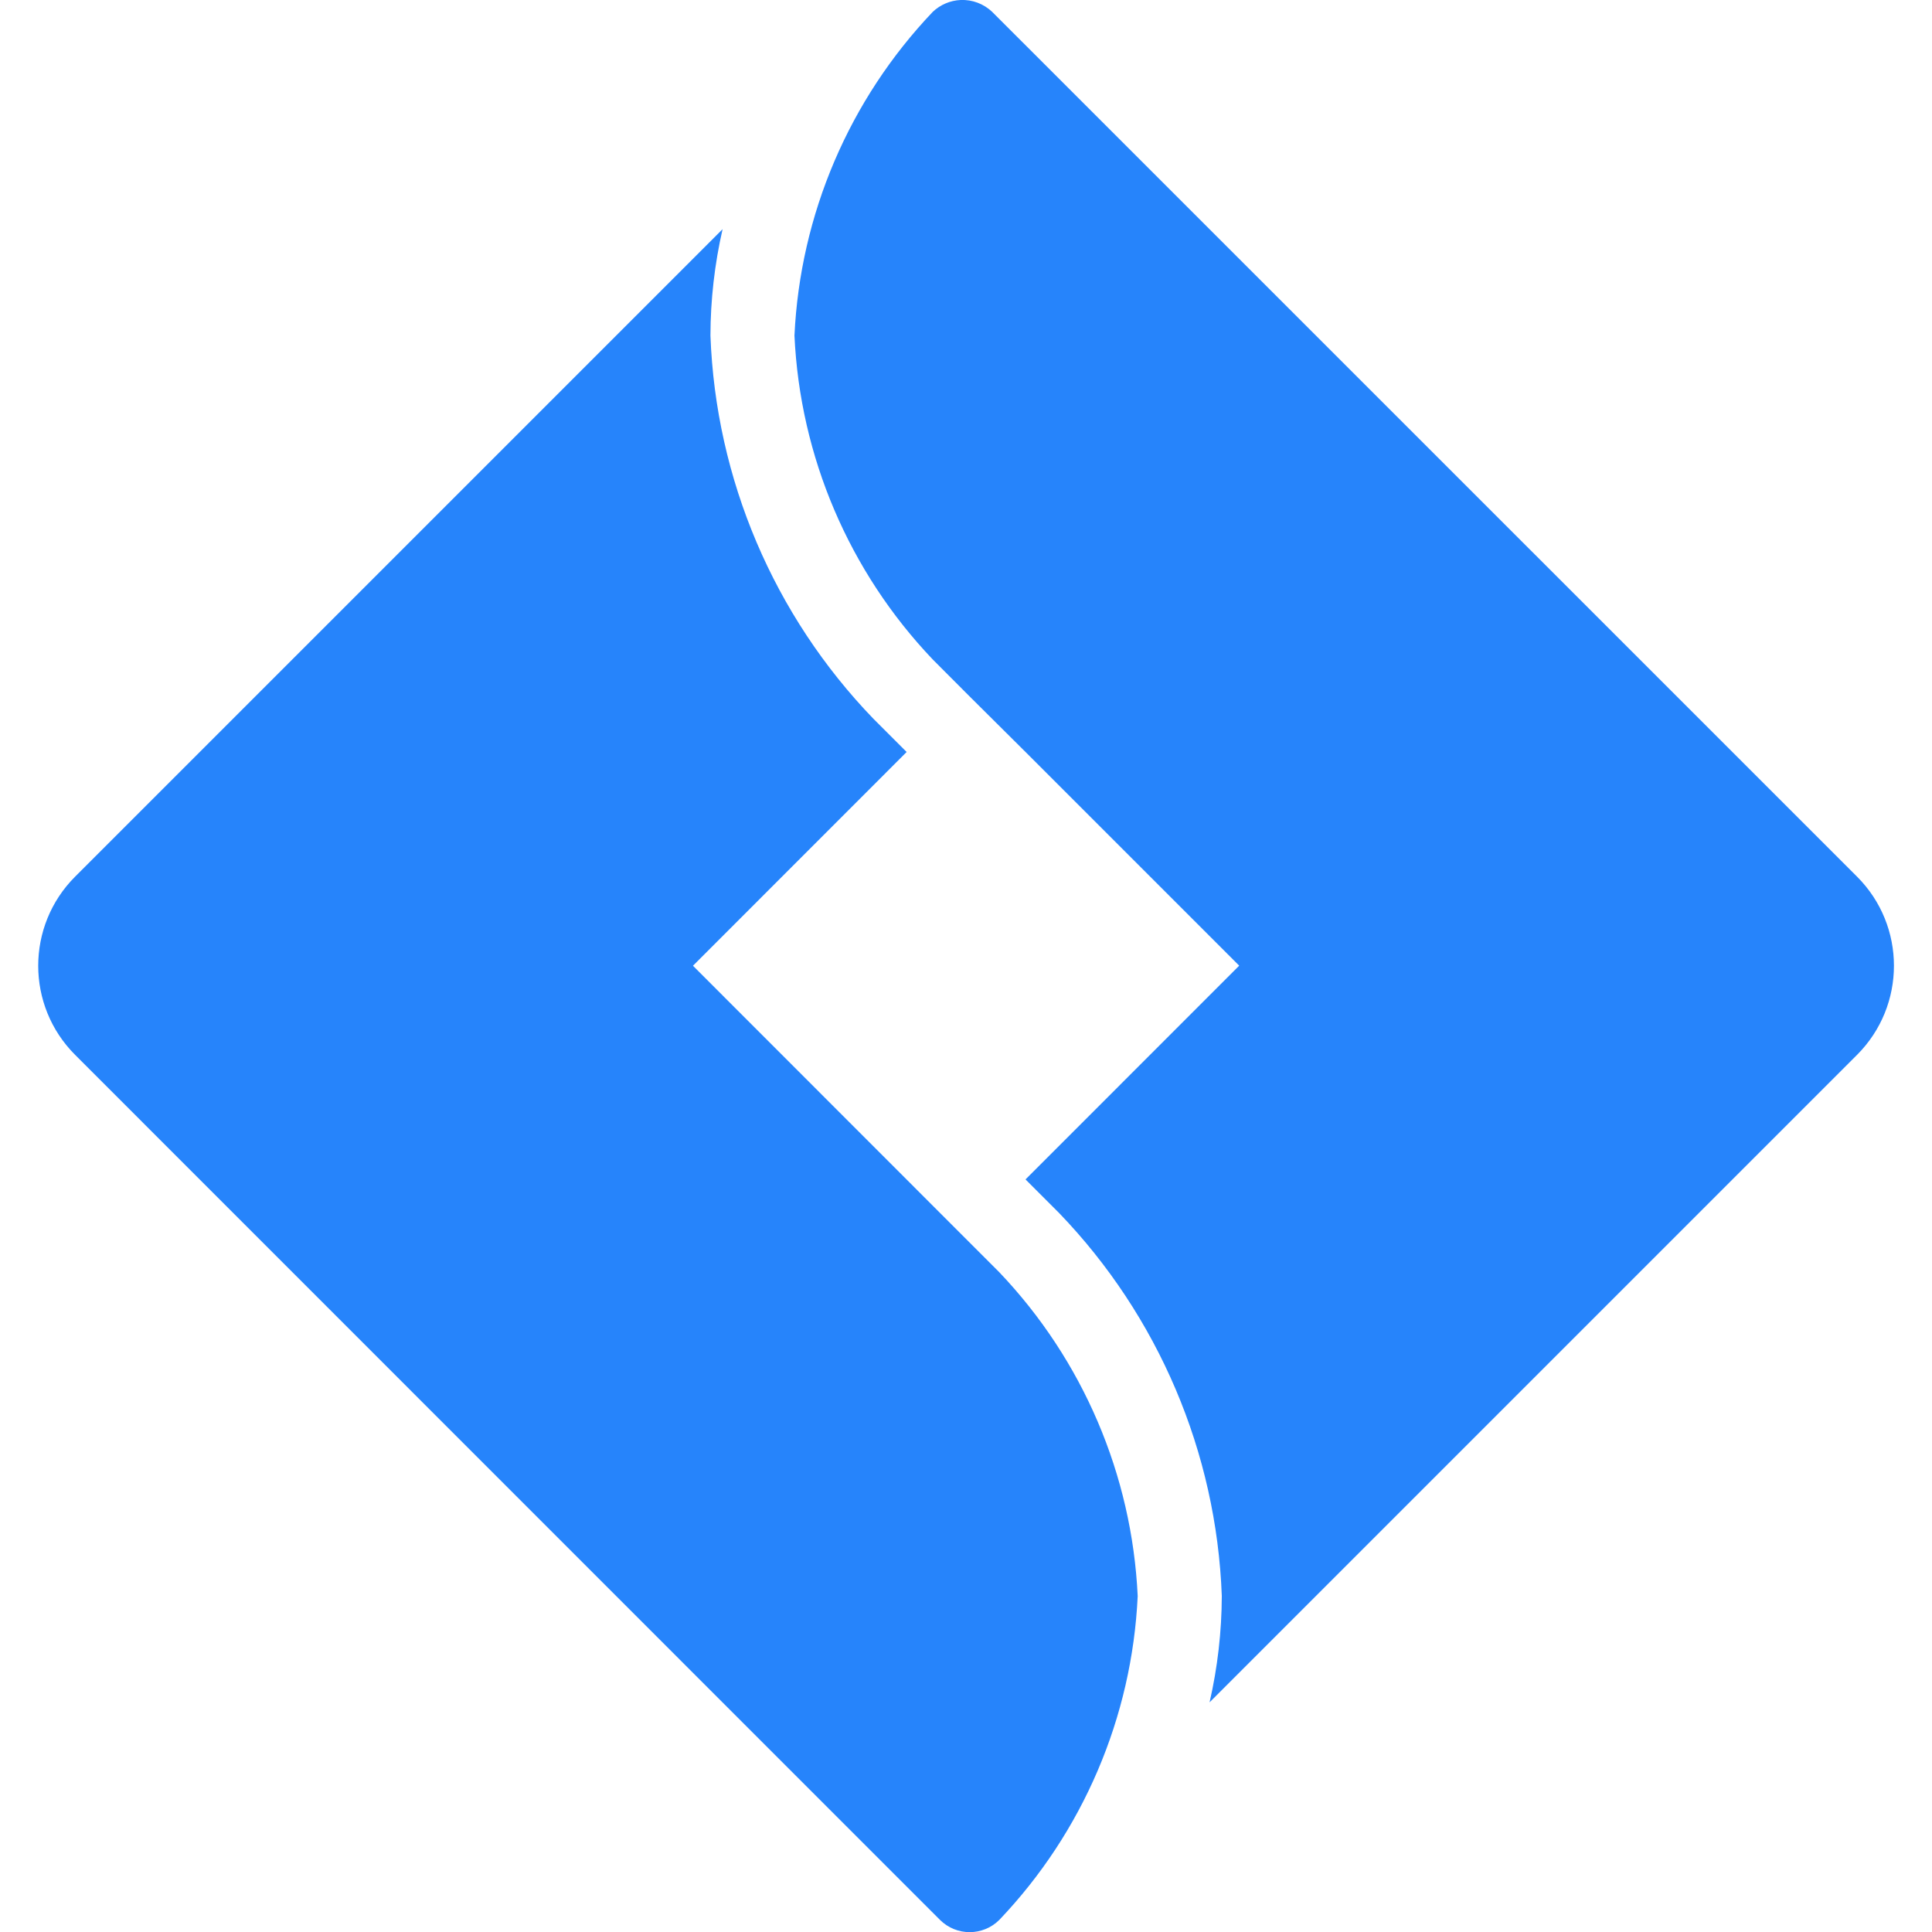
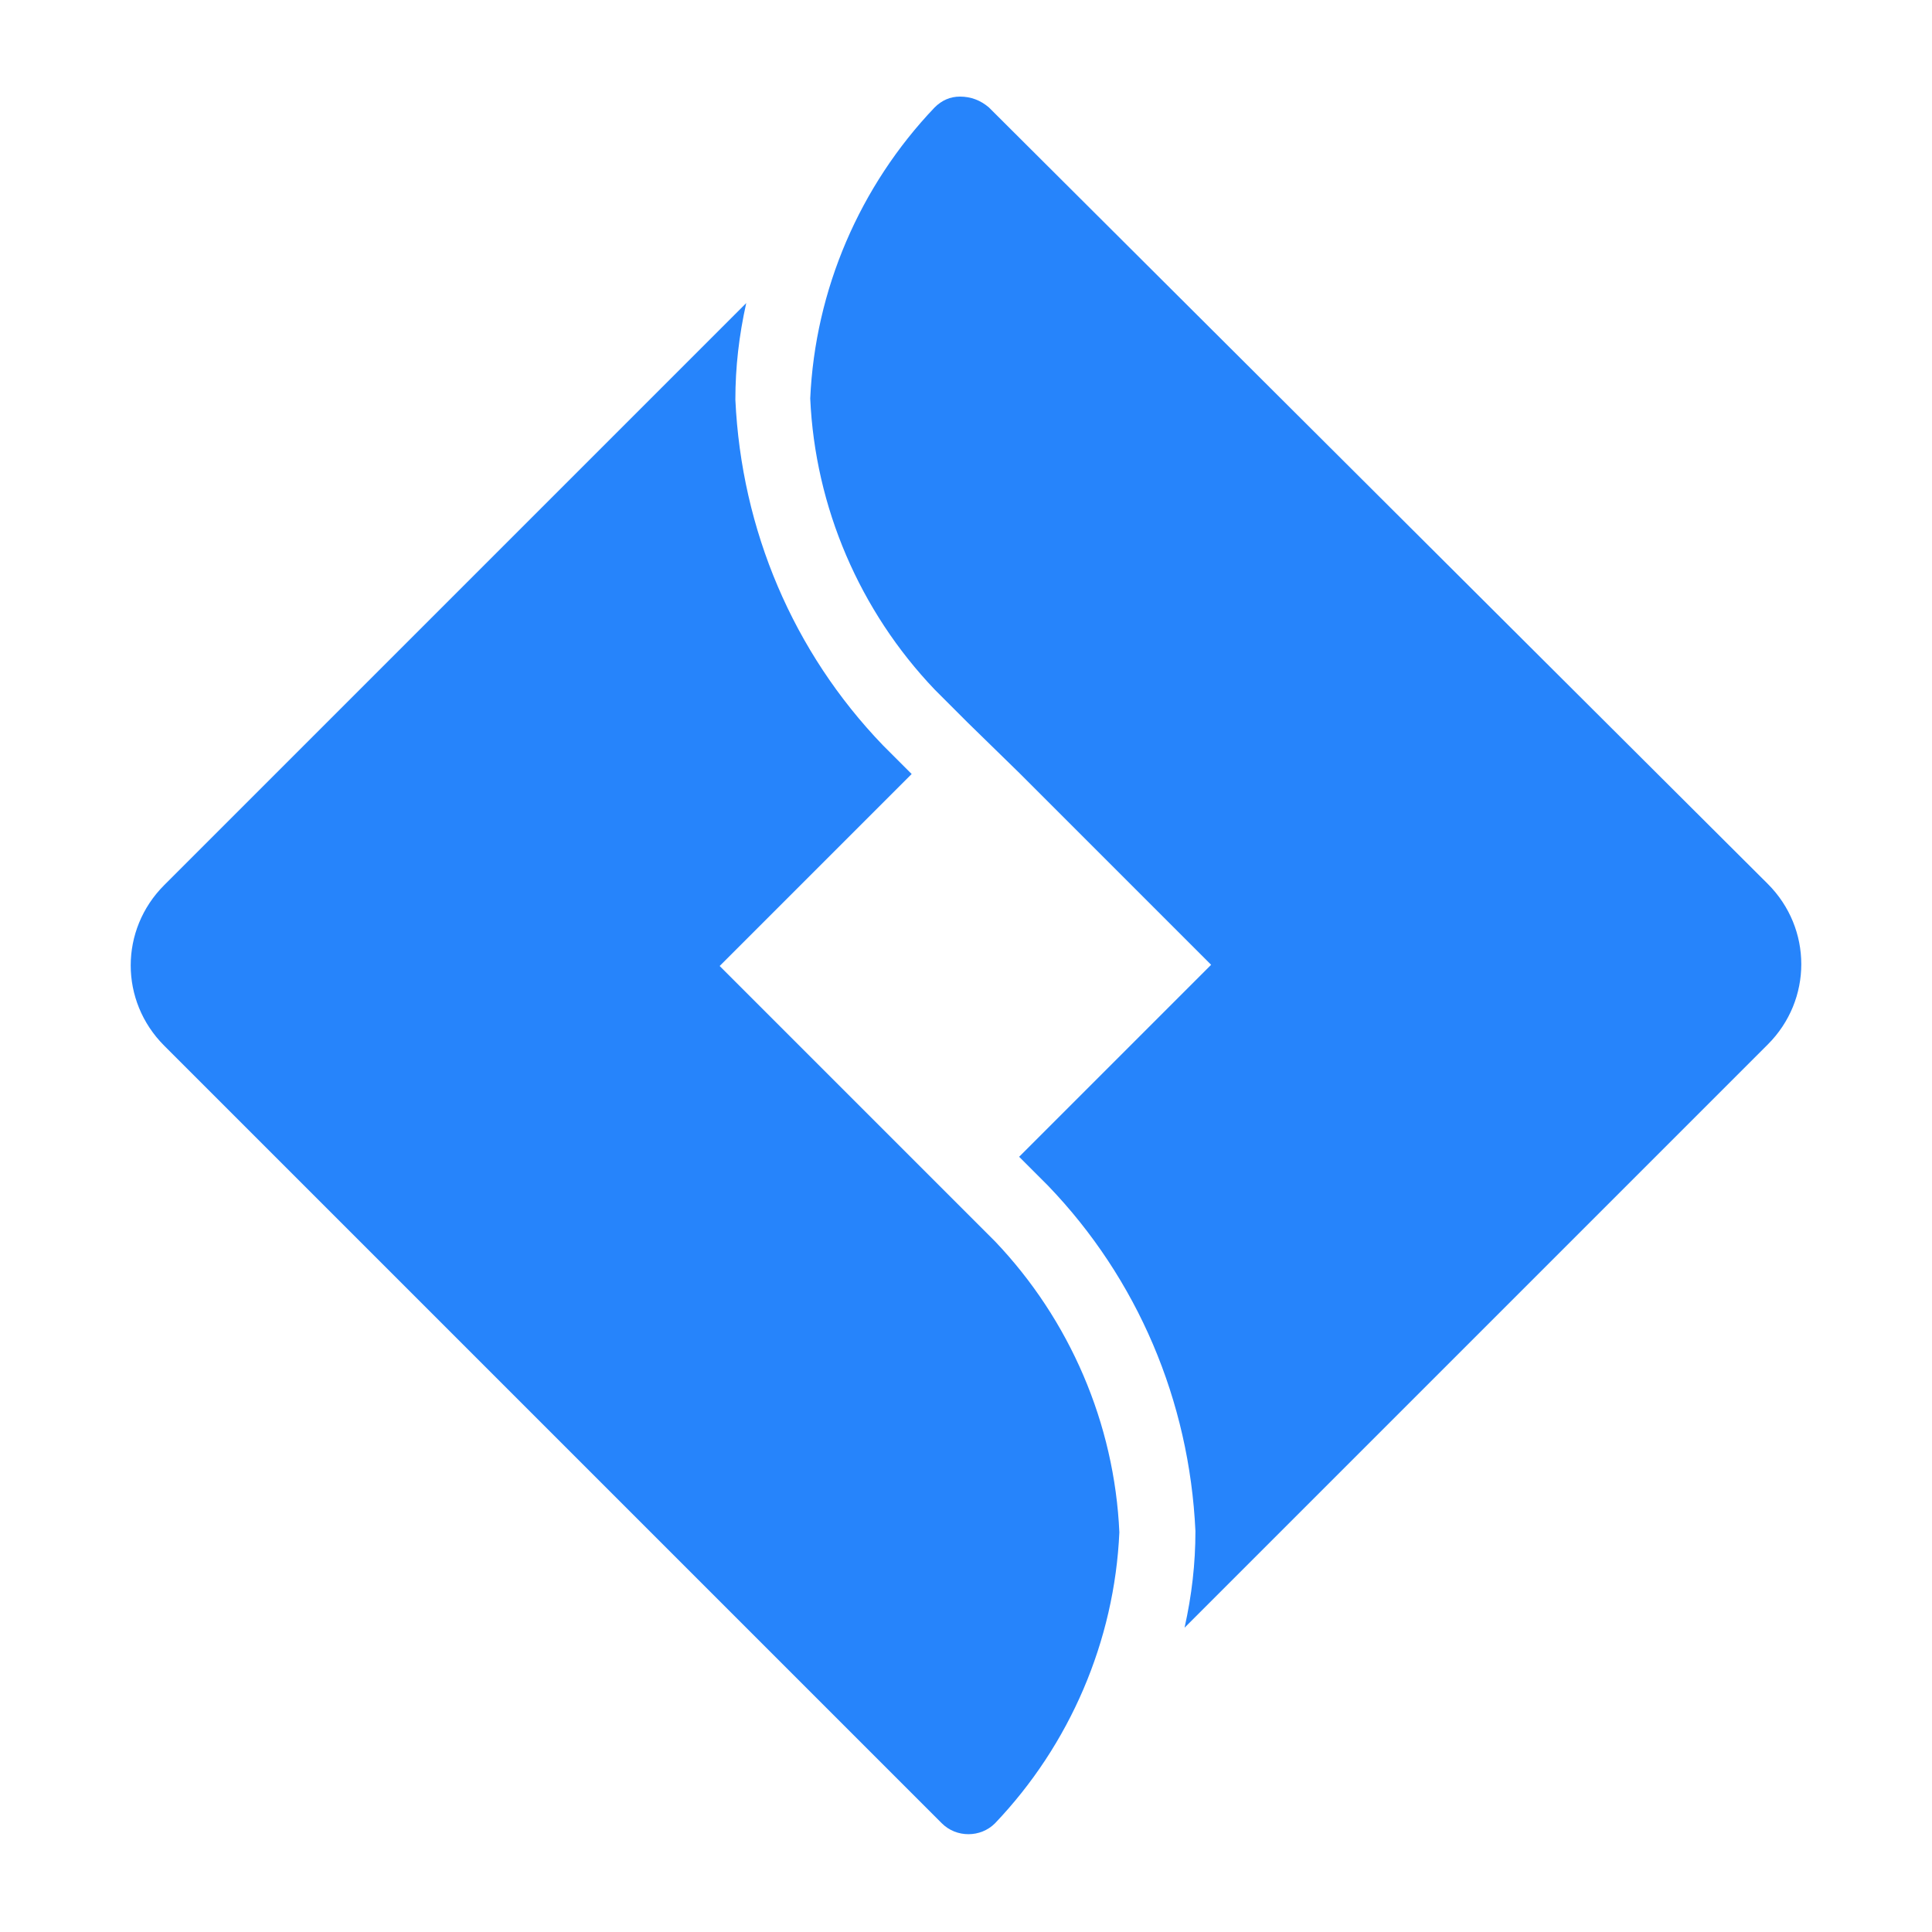
- <svg xmlns="http://www.w3.org/2000/svg" viewBox="0,0,245.859,256" width="13px" height="13px">
-   <g fill="#2684fb" fill-rule="nonzero" stroke="none" stroke-width="1" stroke-linecap="butt" stroke-linejoin="miter" stroke-miterlimit="10" stroke-dasharray="" stroke-dashoffset="0" font-family="none" font-weight="none" font-size="none" text-anchor="none" style="mix-blend-mode: normal">
-     <g transform="scale(5.56667,5.56667)">
-       <path d="M21.955,0c-0.247,0.011 -0.482,0.111 -0.662,0.281c-1.989,2.089 -3.158,4.825 -3.293,7.707c0.133,2.883 1.302,5.621 3.293,7.711l0.877,0.879l1.33,1.322l5.086,5.086l-5.086,5.088l0.793,0.793c2.371,2.46 3.752,5.707 3.879,9.121c-0.003,0.853 -0.1,1.702 -0.291,2.533l15.412,-15.412c1.171,-1.172 1.171,-3.071 0,-4.242l-20.588,-20.586c-0.202,-0.191 -0.472,-0.293 -0.75,-0.281zM16.289,5.455l-15.412,15.412c-1.171,1.172 -1.171,3.071 0,4.242l20.586,20.59c0.391,0.39 1.024,0.39 1.414,0c1.99,-2.089 3.159,-4.825 3.293,-7.707c-0.135,-2.882 -1.304,-5.618 -3.293,-7.707l-7.293,-7.297l5.086,-5.088l-0.793,-0.793c-2.371,-2.459 -3.751,-5.706 -3.877,-9.119c0.002,-0.853 0.099,-1.702 0.289,-2.533z" />
-     </g>
-   </g>
+ <svg xmlns="http://www.w3.org/2000/svg" id="Layer_1" width="16" height="16" version="1.1" viewBox="0 0 16 16">
+   <path d="M7.95.8c-.08,0-.15.03-.21.09-.62.65-.99,1.51-1.03,2.41.04.9.41,1.76,1.03,2.41l.28.28.42.41,1.59,1.59-1.59,1.59.24.24c.74.77,1.17,1.78,1.22,2.86,0,.27-.03.53-.09.8l4.83-4.83c.37-.37.37-.96,0-1.33L8.19.89c-.07-.06-.15-.09-.24-.09ZM6.18,2.51L1.36,7.33c-.37.37-.37.96,0,1.33l6.44,6.44c.12.12.32.12.44,0,.62-.65.99-1.51,1.03-2.41-.04-.9-.41-1.76-1.03-2.41l-2.28-2.28,1.59-1.59-.24-.24c-.74-.77-1.17-1.78-1.22-2.86,0-.27.03-.53.09-.8h-.01Z" fill="#2684fb" />
</svg>
